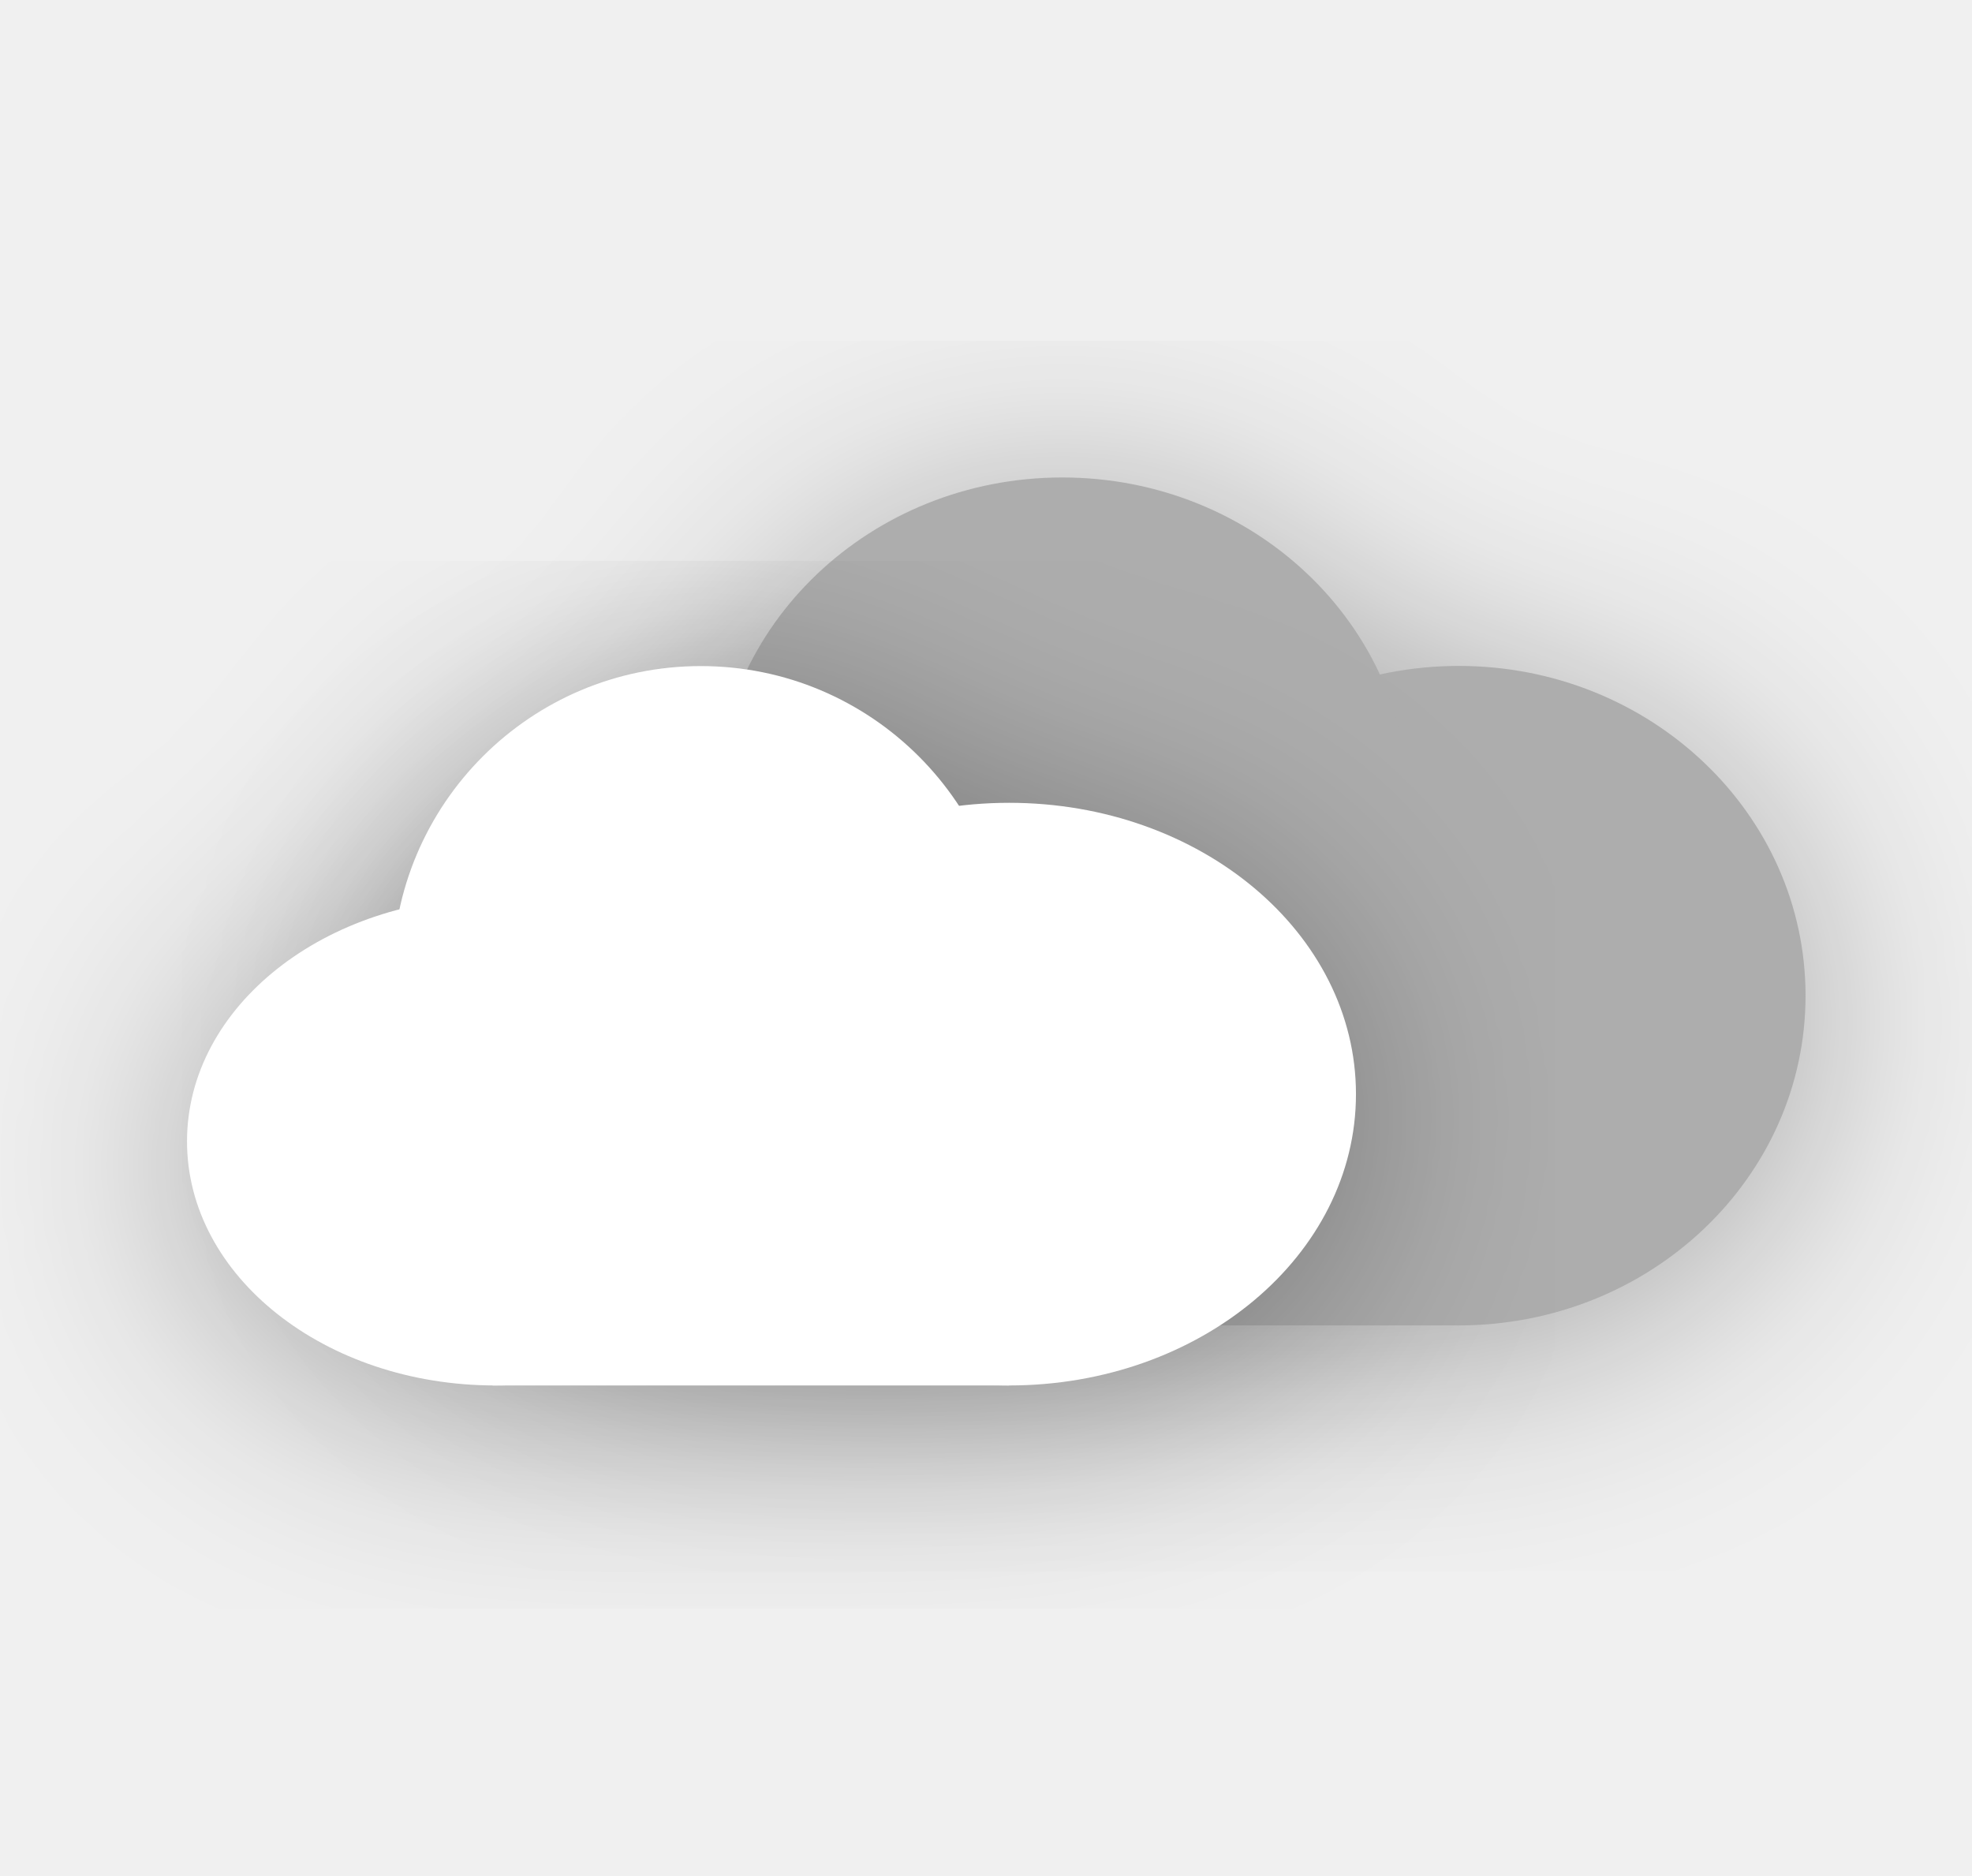
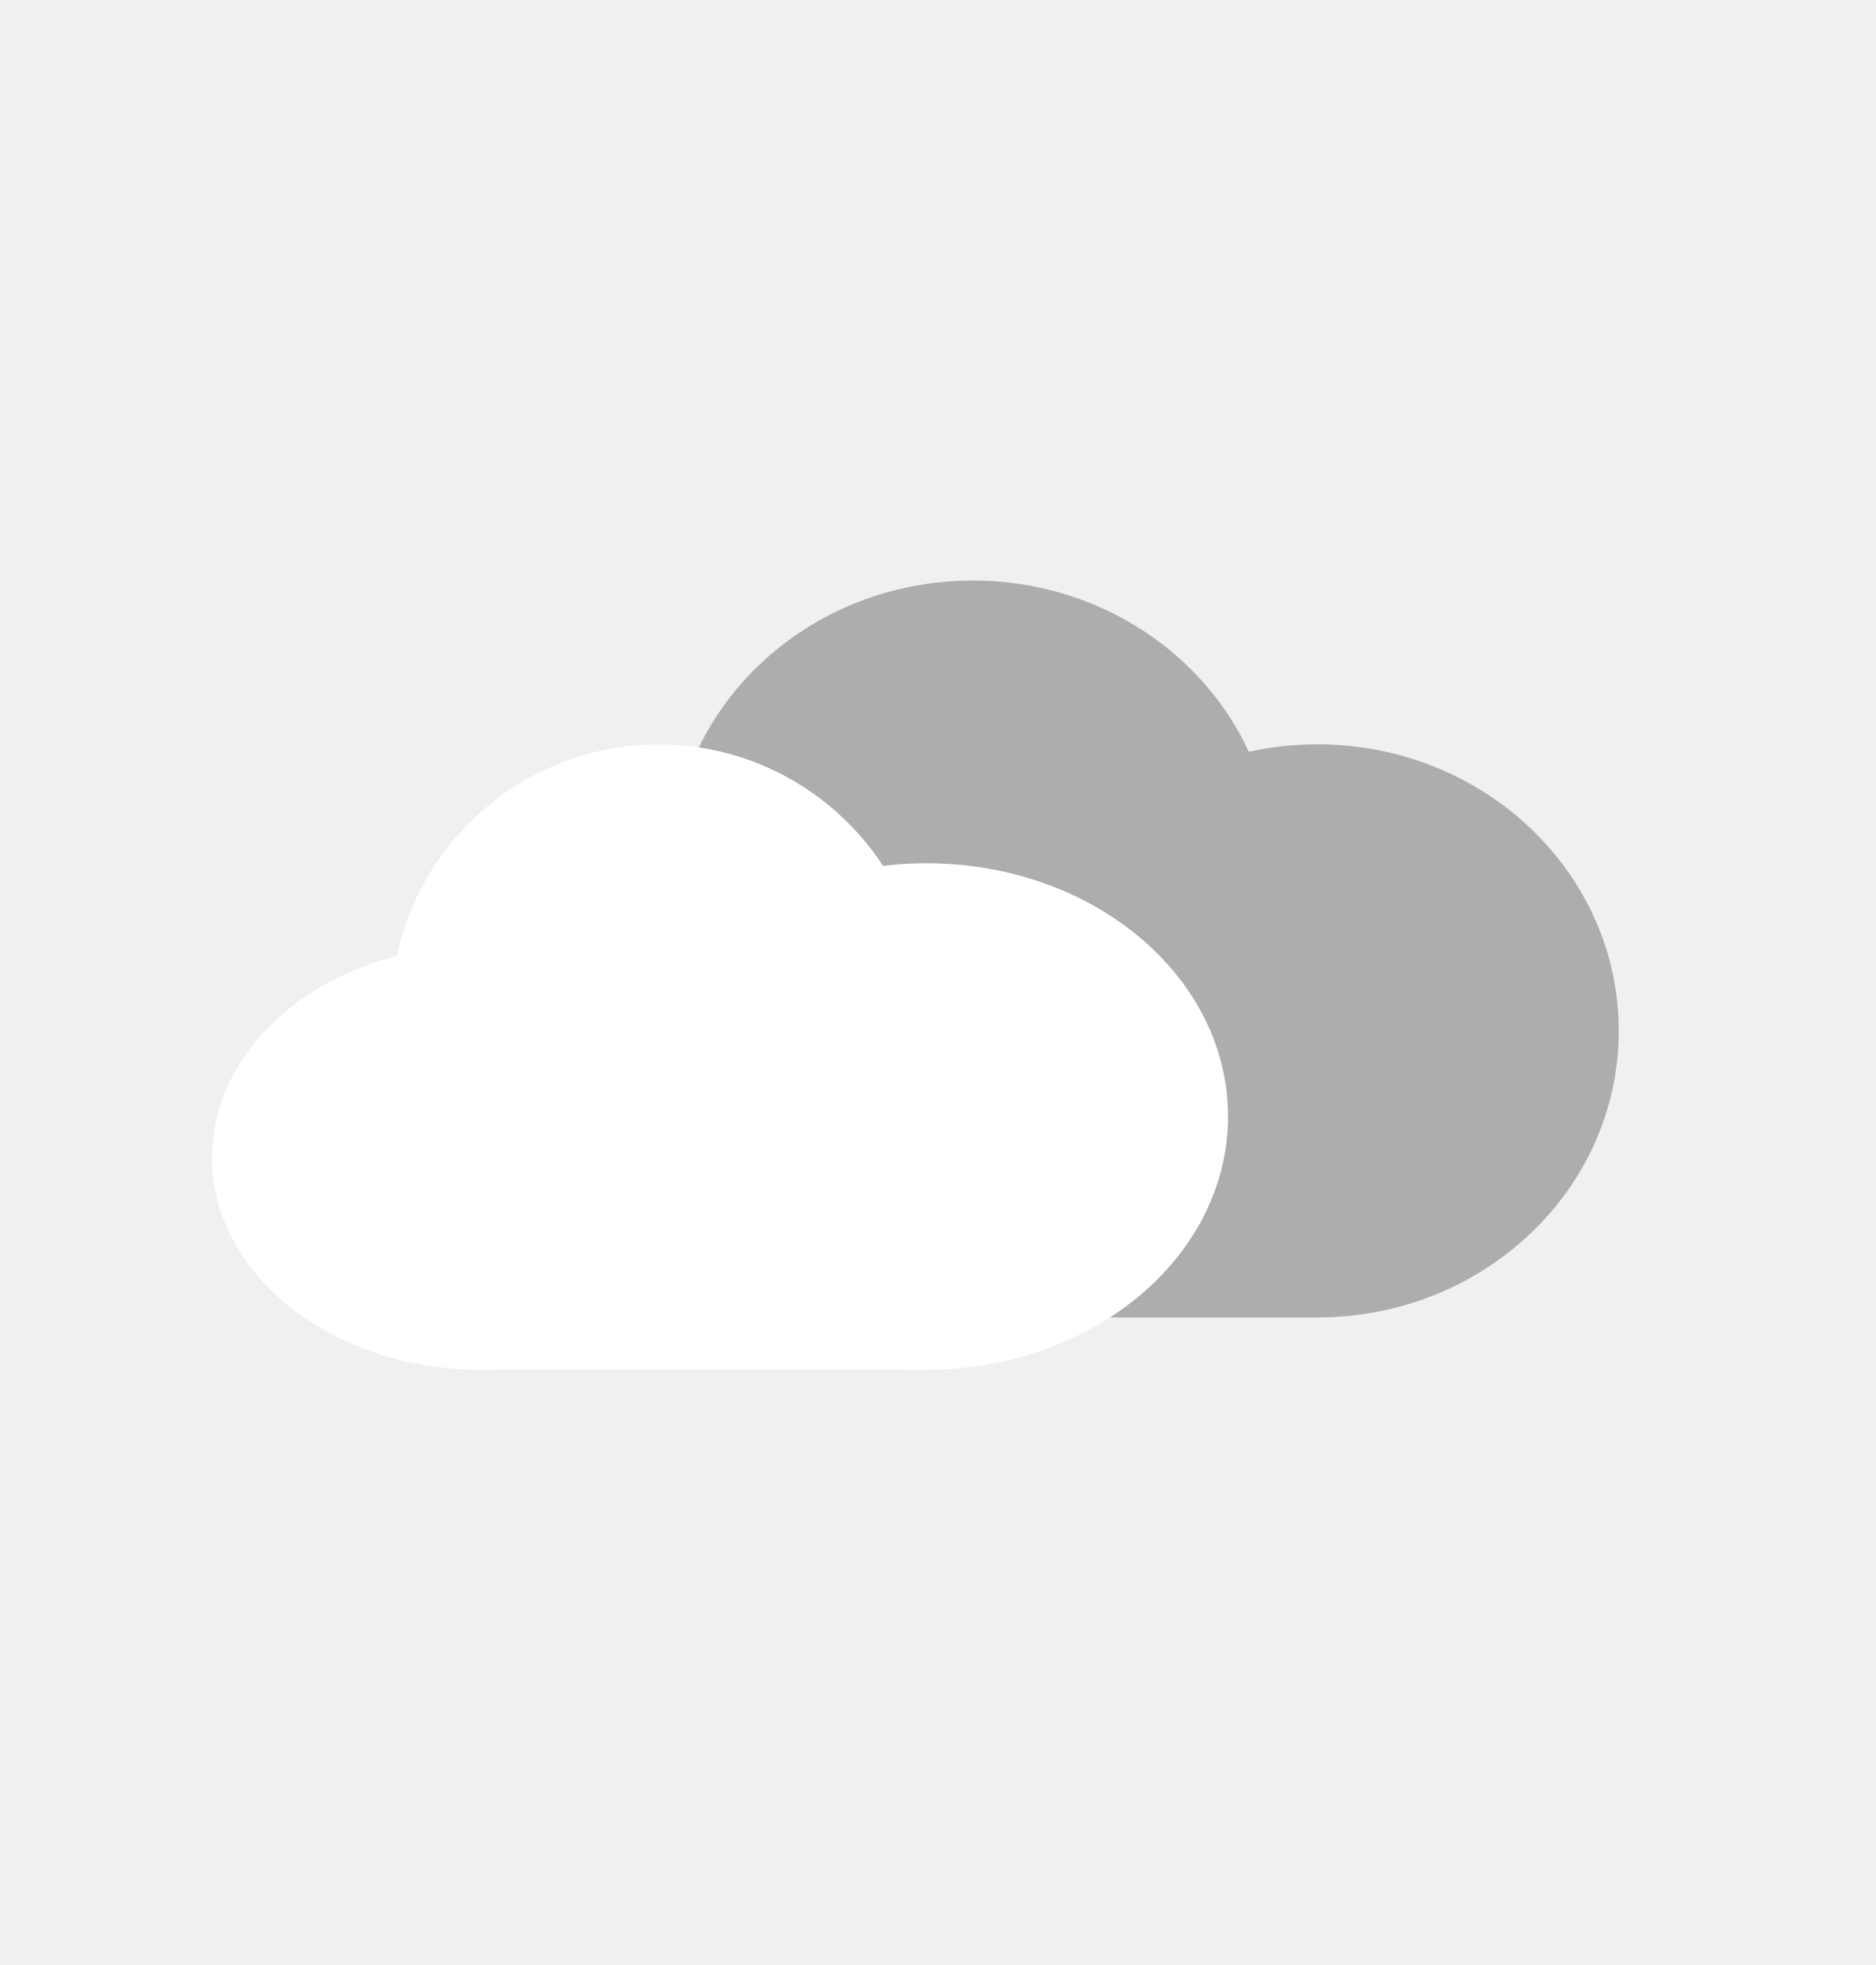
- <svg xmlns="http://www.w3.org/2000/svg" width="40.619mm" height="38.629mm" viewBox="0 0 40.619 38.629" version="1.1" id="svg8">
+ <svg xmlns="http://www.w3.org/2000/svg" width="44.45mm" height="46.567mm" viewBox="0 0 44.45 46.567" version="1.1" id="svg8">
  <defs id="defs2">
    <filter style="color-interpolation-filters:sRGB" id="filter1878">
      <feFlood flood-opacity="0.502" flood-color="rgb(0,0,0)" result="flood" id="feFlood1868" />
      <feComposite in="flood" in2="SourceGraphic" operator="in" result="composite1" id="feComposite1870" />
      <feGaussianBlur in="composite1" stdDeviation="1.1" result="blur" id="feGaussianBlur1872" />
      <feOffset dx="-8.32667e-17" dy="0.3" result="offset" id="feOffset1874" />
      <feComposite in="SourceGraphic" in2="offset" operator="over" result="composite2" id="feComposite1876" />
    </filter>
    <filter style="color-interpolation-filters:sRGB" id="filter16848">
      <feFlood flood-opacity="0.69" flood-color="rgb(0,0,0)" result="flood" id="feFlood16838" />
      <feComposite in="flood" in2="SourceGraphic" operator="in" result="composite1" id="feComposite16840" />
      <feGaussianBlur in="composite1" stdDeviation="1" result="blur" id="feGaussianBlur16842" />
      <feOffset dx="0" dy="0.5" result="offset" id="feOffset16844" />
      <feComposite in="SourceGraphic" in2="offset" operator="over" result="composite2" id="feComposite16846" />
    </filter>
    <filter style="color-interpolation-filters:sRGB" id="filter16860">
      <feFlood flood-opacity="0.69" flood-color="rgb(0,0,0)" result="flood" id="feFlood16850" />
      <feComposite in="flood" in2="SourceGraphic" operator="in" result="composite1" id="feComposite16852" />
      <feGaussianBlur in="composite1" stdDeviation="1" result="blur" id="feGaussianBlur16854" />
      <feOffset dx="0" dy="0.5" result="offset" id="feOffset16856" />
      <feComposite in="SourceGraphic" in2="offset" operator="over" result="composite2" id="feComposite16858" />
    </filter>
    <filter style="color-interpolation-filters:sRGB" id="filter16872">
      <feFlood flood-opacity="0.69" flood-color="rgb(0,0,0)" result="flood" id="feFlood16862" />
      <feComposite in="flood" in2="SourceGraphic" operator="in" result="composite1" id="feComposite16864" />
      <feGaussianBlur in="composite1" stdDeviation="1" result="blur" id="feGaussianBlur16866" />
      <feOffset dx="0" dy="0.5" result="offset" id="feOffset16868" />
      <feComposite in="SourceGraphic" in2="offset" operator="over" result="composite2" id="feComposite16870" />
    </filter>
    <filter style="color-interpolation-filters:sRGB" id="filter16884">
      <feFlood flood-opacity="0.69" flood-color="rgb(0,0,0)" result="flood" id="feFlood16874" />
      <feComposite in="flood" in2="SourceGraphic" operator="in" result="composite1" id="feComposite16876" />
      <feGaussianBlur in="composite1" stdDeviation="1" result="blur" id="feGaussianBlur16878" />
      <feOffset dx="0" dy="0.5" result="offset" id="feOffset16880" />
      <feComposite in="SourceGraphic" in2="offset" operator="over" result="composite2" id="feComposite16882" />
    </filter>
    <filter style="color-interpolation-filters:sRGB" id="filter16848-3" x="-1" y="-1" width="3" height="3">
      <feFlood flood-opacity="0.69" flood-color="rgb(0,0,0)" result="flood" id="feFlood16838-6" />
      <feComposite in="flood" in2="SourceGraphic" operator="in" result="composite1" id="feComposite16840-7" />
      <feGaussianBlur in="composite1" stdDeviation="1" result="blur" id="feGaussianBlur16842-5" />
      <feOffset dx="0" dy="0.5" result="offset" id="feOffset16844-3" />
      <feComposite in="SourceGraphic" in2="offset" operator="over" result="composite2" id="feComposite16846-5" />
    </filter>
    <filter style="color-interpolation-filters:sRGB" id="filter16860-2" x="-1" y="-1" width="3" height="3">
      <feFlood flood-opacity="0.69" flood-color="rgb(0,0,0)" result="flood" id="feFlood16850-9" />
      <feComposite in="flood" in2="SourceGraphic" operator="in" result="composite1" id="feComposite16852-1" />
      <feGaussianBlur in="composite1" stdDeviation="1" result="blur" id="feGaussianBlur16854-2" />
      <feOffset dx="0" dy="0.5" result="offset" id="feOffset16856-7" />
      <feComposite in="SourceGraphic" in2="offset" operator="over" result="composite2" id="feComposite16858-0" />
    </filter>
    <filter style="color-interpolation-filters:sRGB" id="filter16872-3" height="1.4">
      <feFlood flood-opacity="0.69" flood-color="rgb(0,0,0)" result="flood" id="feFlood16862-6" />
      <feComposite in="flood" in2="SourceGraphic" operator="in" result="composite1" id="feComposite16864-0" />
      <feGaussianBlur in="composite1" stdDeviation="1" result="blur" id="feGaussianBlur16866-6" />
      <feOffset dx="0" dy="0.5" result="offset" id="feOffset16868-2" />
      <feComposite in="SourceGraphic" in2="offset" operator="over" result="composite2" id="feComposite16870-6" />
    </filter>
    <filter style="color-interpolation-filters:sRGB" id="filter16884-1" height="1.4">
      <feFlood flood-opacity="0.69" flood-color="rgb(0,0,0)" result="flood" id="feFlood16874-8" />
      <feComposite in="flood" in2="SourceGraphic" operator="in" result="composite1" id="feComposite16876-7" />
      <feGaussianBlur in="composite1" stdDeviation="1" result="blur" id="feGaussianBlur16878-9" />
      <feOffset dx="0" dy="0.5" result="offset" id="feOffset16880-2" />
      <feComposite in="SourceGraphic" in2="offset" operator="over" result="composite2" id="feComposite16882-0" />
    </filter>
    <filter style="color-interpolation-filters:sRGB" id="filter16632">
      <feFlood flood-opacity="0.69" flood-color="rgb(0,0,0)" result="flood" id="feFlood16622" />
      <feComposite in="flood" in2="SourceGraphic" operator="in" result="composite1" id="feComposite16624" />
      <feGaussianBlur in="composite1" stdDeviation="1" result="blur" id="feGaussianBlur16626" />
      <feOffset dx="0" dy="0.5" result="offset" id="feOffset16628" />
      <feComposite in="SourceGraphic" in2="offset" operator="over" result="composite2" id="feComposite16630" />
    </filter>
    <filter style="color-interpolation-filters:sRGB" id="filter16644">
      <feFlood flood-opacity="0.69" flood-color="rgb(0,0,0)" result="flood" id="feFlood16634" />
      <feComposite in="flood" in2="SourceGraphic" operator="in" result="composite1" id="feComposite16636" />
      <feGaussianBlur in="composite1" stdDeviation="1" result="blur" id="feGaussianBlur16638" />
      <feOffset dx="0" dy="0.5" result="offset" id="feOffset16640" />
      <feComposite in="SourceGraphic" in2="offset" operator="over" result="composite2" id="feComposite16642" />
    </filter>
    <filter style="color-interpolation-filters:sRGB" id="filter16656">
      <feFlood flood-opacity="0.69" flood-color="rgb(0,0,0)" result="flood" id="feFlood16646" />
      <feComposite in="flood" in2="SourceGraphic" operator="in" result="composite1" id="feComposite16648" />
      <feGaussianBlur in="composite1" stdDeviation="1" result="blur" id="feGaussianBlur16650" />
      <feOffset dx="0" dy="0.5" result="offset" id="feOffset16652" />
      <feComposite in="SourceGraphic" in2="offset" operator="over" result="composite2" id="feComposite16654" />
    </filter>
    <filter style="color-interpolation-filters:sRGB" id="filter16632-2" height="1.89" width="3" y="-0.4" x="-1">
      <feFlood flood-opacity="0.69" flood-color="rgb(0,0,0)" result="flood" id="feFlood16622-3" />
      <feComposite in="flood" in2="SourceGraphic" operator="in" result="composite1" id="feComposite16624-7" />
      <feGaussianBlur in="composite1" stdDeviation="1" result="blur" id="feGaussianBlur16626-5" />
      <feOffset dx="0" dy="0.5" result="offset" id="feOffset16628-9" />
      <feComposite in="SourceGraphic" in2="offset" operator="over" result="composite2" id="feComposite16630-2" />
    </filter>
    <filter style="color-interpolation-filters:sRGB" id="filter16644-2" height="1.4">
      <feFlood flood-opacity="0.69" flood-color="rgb(0,0,0)" result="flood" id="feFlood16634-8" />
      <feComposite in="flood" in2="SourceGraphic" operator="in" result="composite1" id="feComposite16636-9" />
      <feGaussianBlur in="composite1" stdDeviation="1" result="blur" id="feGaussianBlur16638-7" />
      <feOffset dx="0" dy="0.5" result="offset" id="feOffset16640-3" />
      <feComposite in="SourceGraphic" in2="offset" operator="over" result="composite2" id="feComposite16642-6" />
    </filter>
    <filter style="color-interpolation-filters:sRGB" id="filter16632-1" height="1.89" width="3" y="-0.4" x="-1">
      <feFlood flood-opacity="0.69" flood-color="rgb(0,0,0)" result="flood" id="feFlood16622-2" />
      <feComposite in="flood" in2="SourceGraphic" operator="in" result="composite1" id="feComposite16624-9" />
      <feGaussianBlur in="composite1" stdDeviation="1" result="blur" id="feGaussianBlur16626-3" />
      <feOffset dx="0" dy="0.5" result="offset" id="feOffset16628-1" />
      <feComposite in="SourceGraphic" in2="offset" operator="over" result="composite2" id="feComposite16630-9" />
    </filter>
    <filter style="color-interpolation-filters:sRGB" id="filter16644-4" height="1.4">
      <feFlood flood-opacity="0.69" flood-color="rgb(0,0,0)" result="flood" id="feFlood16634-7" />
      <feComposite in="flood" in2="SourceGraphic" operator="in" result="composite1" id="feComposite16636-8" />
      <feGaussianBlur in="composite1" stdDeviation="1" result="blur" id="feGaussianBlur16638-4" />
      <feOffset dx="0" dy="0.5" result="offset" id="feOffset16640-5" />
      <feComposite in="SourceGraphic" in2="offset" operator="over" result="composite2" id="feComposite16642-0" />
    </filter>
-     <filter style="color-interpolation-filters:sRGB" id="filter2661" x="-0.16" width="1.33" height="1.49" y="-0.18">
-       <feFlood flood-opacity="0.322" flood-color="rgb(0,0,0)" result="flood" id="feFlood2651" />
-       <feComposite in="flood" in2="SourceGraphic" operator="in" result="composite1" id="feComposite2653" />
-       <feGaussianBlur in="composite1" stdDeviation="2.5" result="blur" id="feGaussianBlur2655" />
-       <feOffset dx="-8.32667e-17" dy="0.5" result="offset" id="feOffset2657" />
-       <feComposite in="SourceGraphic" in2="offset" operator="over" result="composite2" id="feComposite2659" />
-     </filter>
-     <filter style="color-interpolation-filters:sRGB" id="filter2673" height="1.48" y="-0.19" width="1.29" x="-0.17">
-       <feFlood flood-opacity="0.322" flood-color="rgb(0,0,0)" result="flood" id="feFlood2663" />
-       <feComposite in="flood" in2="SourceGraphic" operator="in" result="composite1" id="feComposite2665" />
-       <feGaussianBlur in="composite1" stdDeviation="2.5" result="blur" id="feGaussianBlur2667" />
-       <feOffset dx="-8.32667e-17" dy="0.5" result="offset" id="feOffset2669" />
-       <feComposite in="SourceGraphic" in2="offset" operator="over" result="composite2" id="feComposite2671" />
-     </filter>
  </defs>
-   <g id="layer1" transform="translate(-47.20441,-21.83329)">
-     <g id="g5999" transform="translate(-45.51619,-126.6908)" style="filter:url(#filter2673)">
+   <g id="layer1" transform="translate(-46.56667,-23.94998)">
+     <g id="g5999" transform="translate(-44.97914,-120.65)">
      <ellipse style="fill:#adadad;fill-opacity:1;stroke:none;stroke-width:0.94;stroke-linecap:round;stroke-linejoin:miter;stroke-miterlimit:4;stroke-dasharray:none;stroke-dashoffset:0;stroke-opacity:1;paint-order:markers fill stroke" id="ellipse5981" cx="108.479" cy="170" rx="7.144" ry="5.821" />
      <ellipse ry="6.791" rx="7.144" style="fill:#adadad;fill-opacity:1;stroke:none;stroke-width:0.94;stroke-linecap:round;stroke-linejoin:miter;stroke-miterlimit:4;stroke-dasharray:none;stroke-dashoffset:0;stroke-opacity:1;paint-order:markers fill stroke" id="circle5983" cx="122.767" cy="169.03" />
      <ellipse ry="6.791" rx="7.144" style="fill:#adadad;fill-opacity:1;stroke:none;stroke-width:0.94;stroke-linecap:round;stroke-linejoin:miter;stroke-miterlimit:4;stroke-dasharray:none;stroke-dashoffset:0;stroke-opacity:1;paint-order:markers fill stroke" id="circle5985" cx="114.602" cy="165.149" />
      <rect style="fill:#adadad;fill-opacity:1;stroke:none;stroke-width:0.94;stroke-linecap:round;stroke-linejoin:miter;stroke-miterlimit:4;stroke-dasharray:none;stroke-dashoffset:0;stroke-opacity:1;paint-order:markers fill stroke" id="rect5987" width="14.287" height="5.821" x="108.479" y="170" />
    </g>
-     <g transform="translate(-16.67659,-139.2117)" id="g5964" style="filter:url(#filter2661)">
+     <g transform="translate(-16.13954,-133.1709)" id="g5964">
      <ellipse ry="5.027" rx="6.35" cy="184.552" cx="74.083" id="ellipse5956" style="fill:#ffffff;fill-opacity:1;stroke:none;stroke-width:0.824;stroke-linecap:round;stroke-linejoin:miter;stroke-miterlimit:4;stroke-dasharray:none;stroke-dashoffset:0;stroke-opacity:1;paint-order:markers fill stroke" />
      <ellipse ry="6" rx="7.144" cy="183.579" cx="84.667" id="ellipse5958" style="fill:#ffffff;fill-opacity:1;stroke:none;stroke-width:0.884;stroke-linecap:round;stroke-linejoin:miter;stroke-miterlimit:4;stroke-dasharray:none;stroke-dashoffset:0;stroke-opacity:1;paint-order:markers fill stroke" />
      <ellipse ry="6.35" rx="6.35" cy="181.113" cx="78.317" id="ellipse5960" style="fill:#ffffff;fill-opacity:1;stroke:none;stroke-width:0.857;stroke-linecap:round;stroke-linejoin:miter;stroke-miterlimit:4;stroke-dasharray:none;stroke-dashoffset:0;stroke-opacity:1;paint-order:markers fill stroke" />
      <rect y="185.346" x="74.025" height="4.233" width="10.642" id="rect5962" style="fill:#ffffff;fill-opacity:1;stroke:none;stroke-width:0.692;stroke-linecap:round;stroke-linejoin:miter;stroke-miterlimit:4;stroke-dasharray:none;stroke-dashoffset:0;stroke-opacity:1;paint-order:markers fill stroke" />
    </g>
  </g>
</svg>
